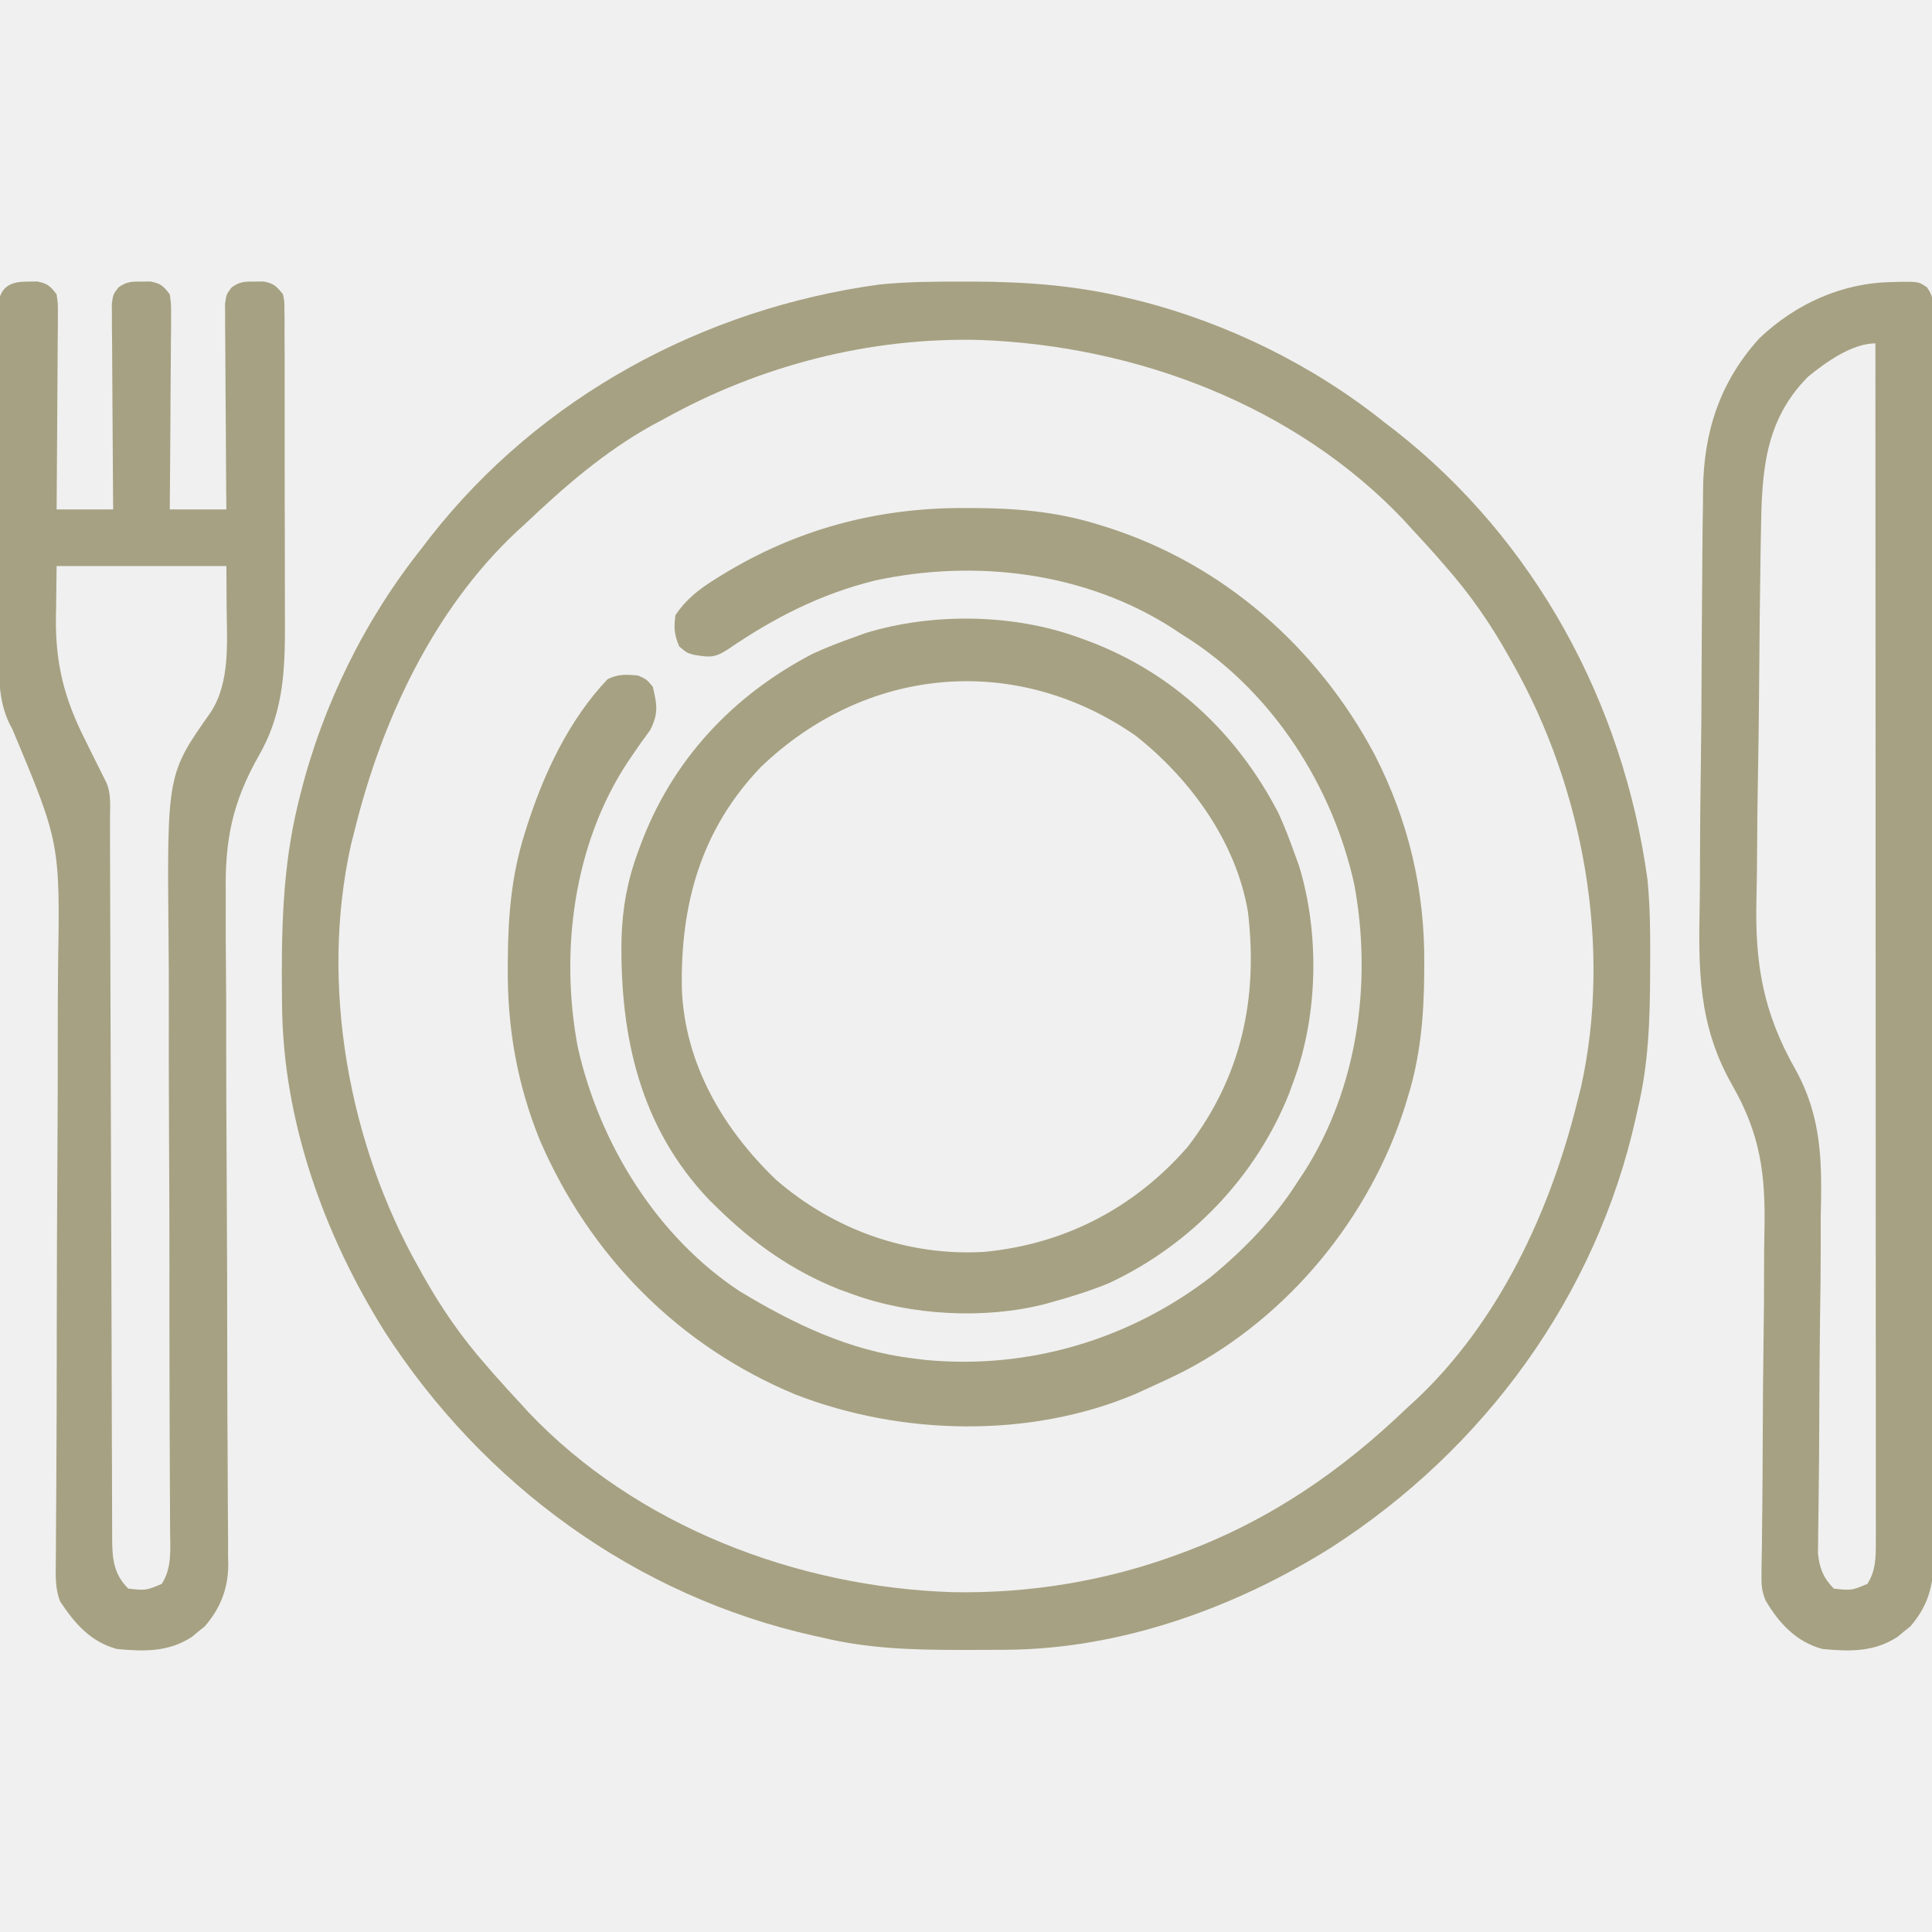
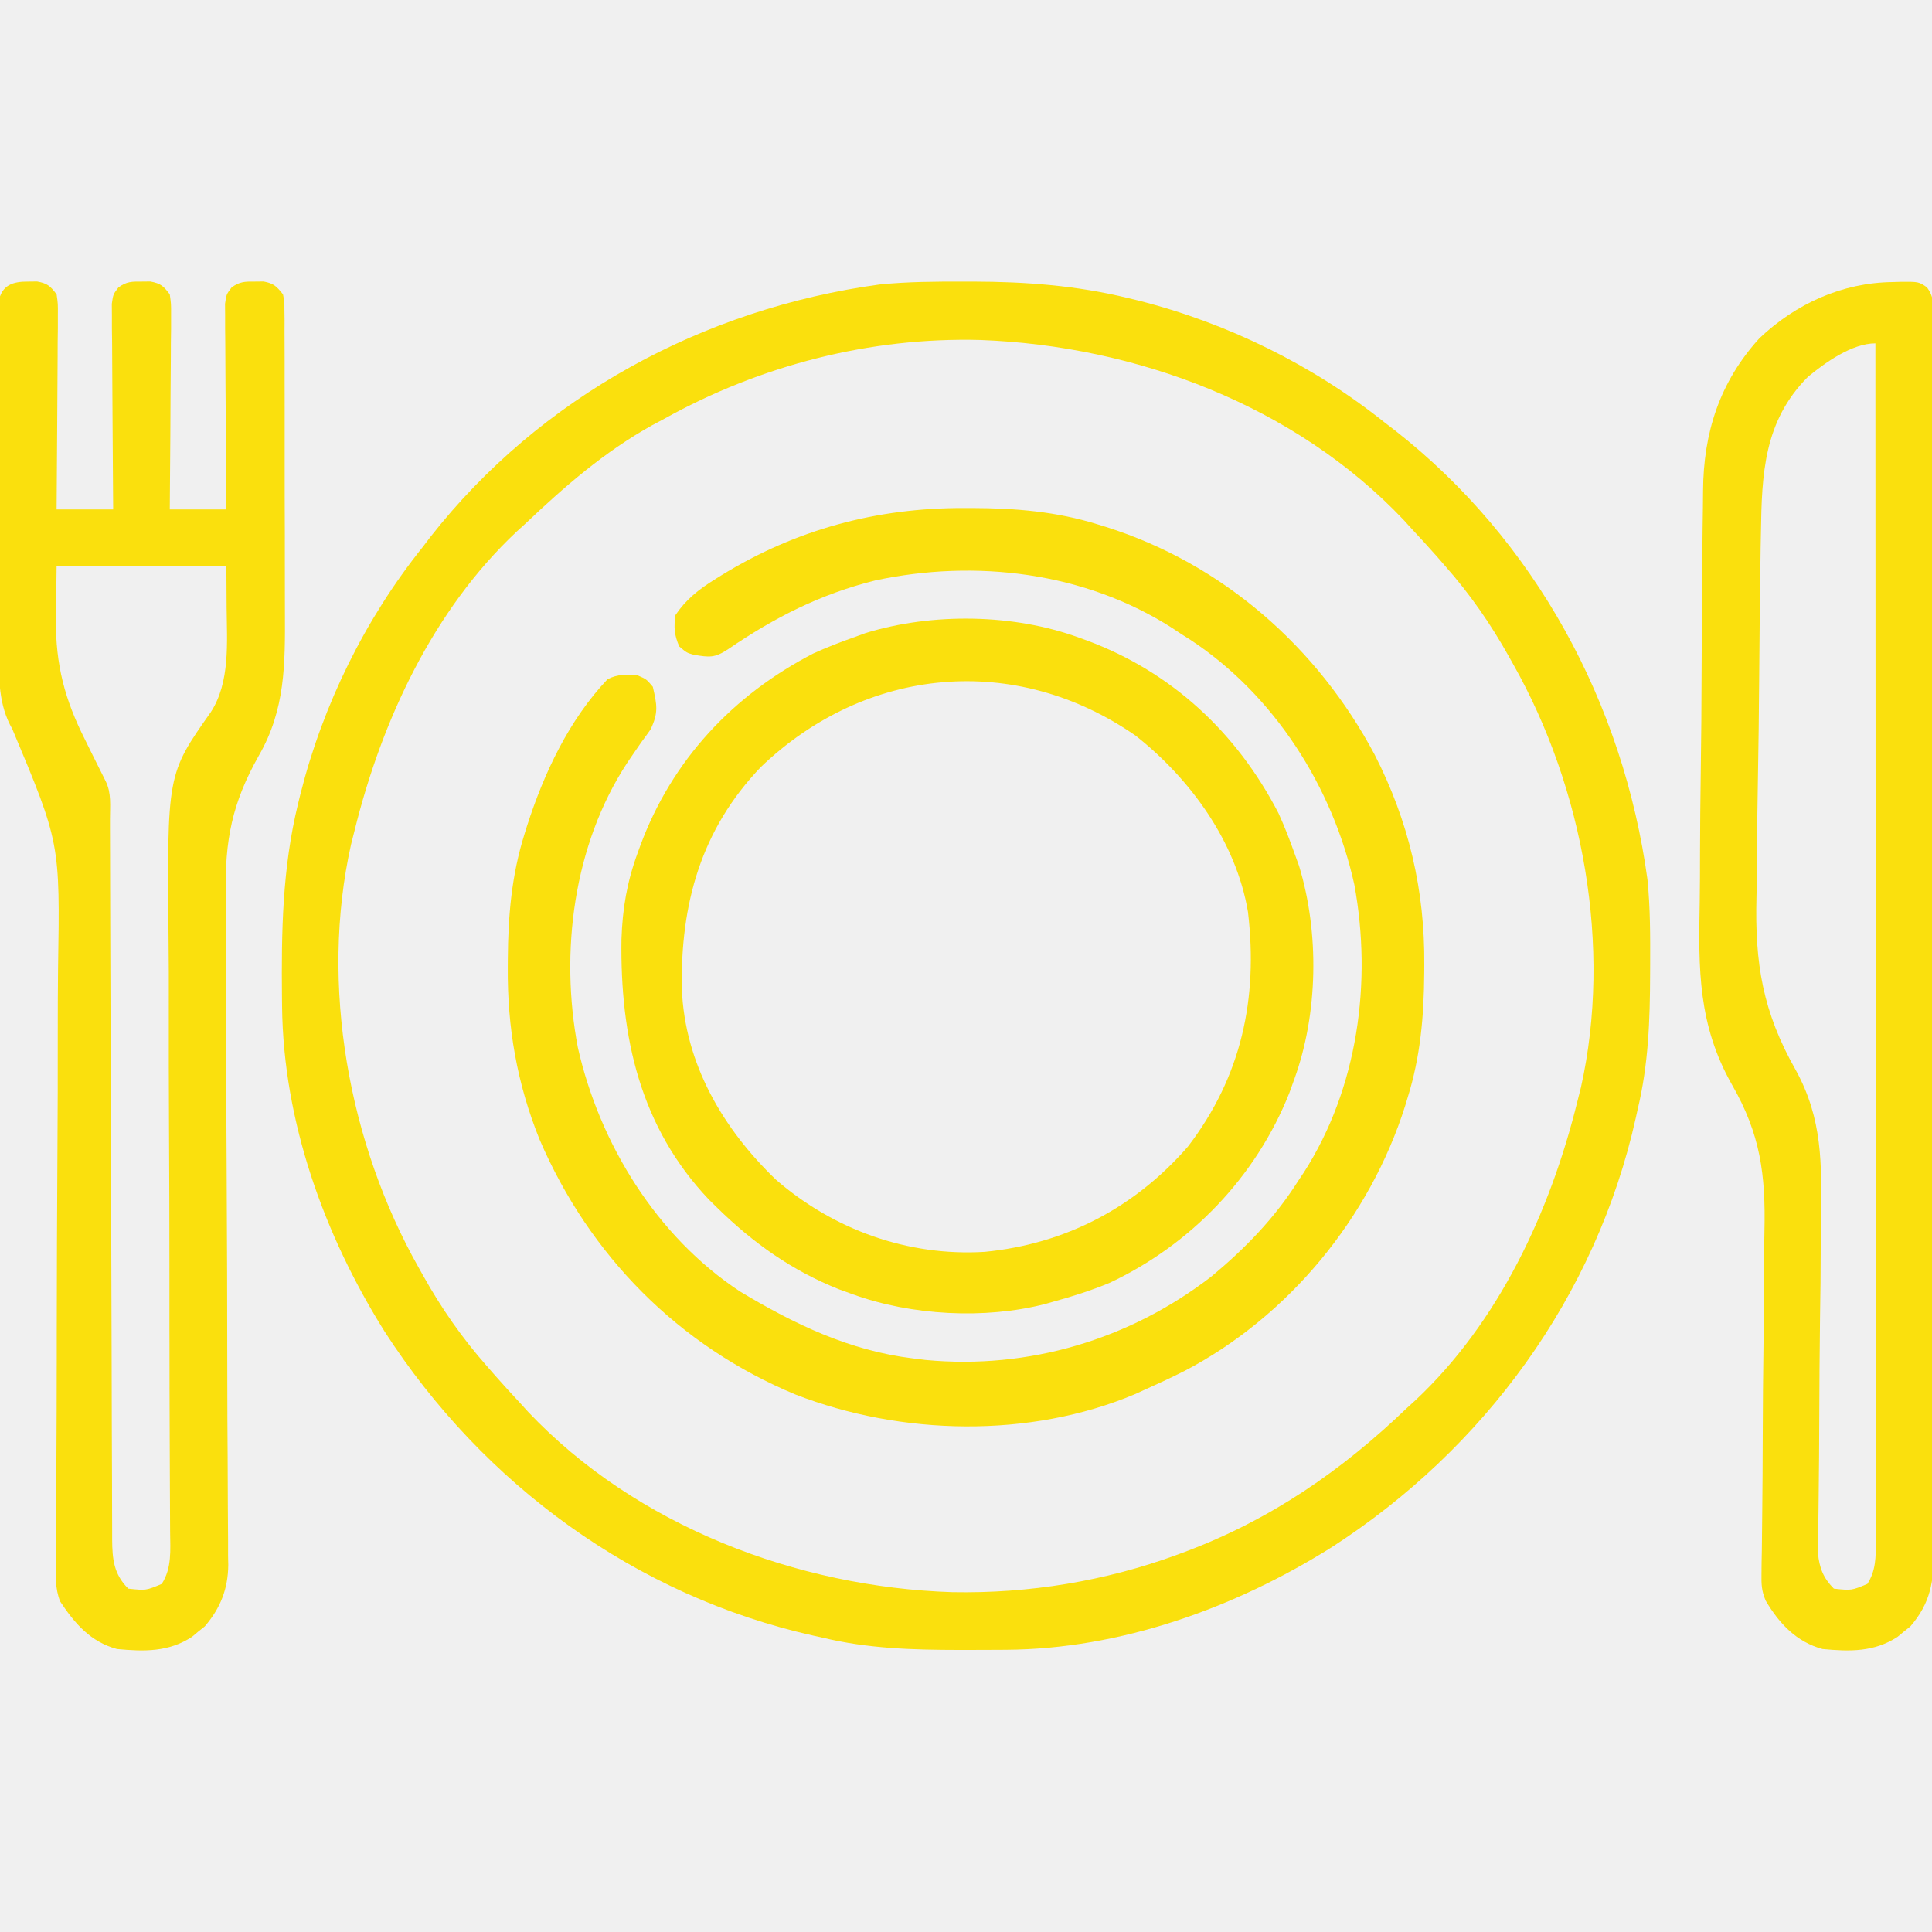
- <svg xmlns="http://www.w3.org/2000/svg" width="40" height="40" viewBox="0 0 40 40" fill="none">
+ <svg xmlns="http://www.w3.org/2000/svg" width="40px" height="40px" viewBox="0 0 40 40" fill="none" transform="rotate(0) scale(1, 1)">
  <g clip-path="url(#clip0_172_265)">
-     <path d="M19.951 5.83C20.048 5.83 20.048 5.83 20.148 5.83C21.242 5.833 22.292 5.911 23.359 6.172C23.46 6.196 23.46 6.196 23.563 6.221C25.412 6.688 27.183 7.559 28.671 8.75C28.739 8.802 28.807 8.853 28.876 8.907C31.787 11.185 33.611 14.566 34.109 18.209C34.168 18.797 34.167 19.385 34.165 19.976C34.164 20.074 34.164 20.074 34.164 20.175C34.161 21.125 34.129 22.041 33.906 22.969C33.893 23.027 33.88 23.086 33.867 23.146C33.043 26.84 30.731 29.997 27.568 32.036C25.568 33.291 23.206 34.142 20.826 34.157C20.765 34.157 20.704 34.158 20.641 34.158C20.445 34.16 20.249 34.16 20.053 34.16C19.986 34.16 19.92 34.16 19.851 34.16C18.891 34.159 17.968 34.132 17.031 33.906C16.972 33.893 16.913 33.88 16.853 33.867C13.16 33.044 10.003 30.731 7.963 27.568C6.71 25.57 5.866 23.218 5.84 20.84C5.84 20.78 5.839 20.72 5.838 20.658C5.824 19.293 5.845 17.975 6.171 16.641C6.196 16.54 6.196 16.54 6.221 16.437C6.687 14.587 7.559 12.816 8.75 11.328C8.801 11.261 8.853 11.193 8.906 11.123C11.186 8.212 14.566 6.388 18.21 5.89C18.79 5.832 19.369 5.829 19.951 5.83ZM13.75 8.672C13.627 8.738 13.627 8.738 13.501 8.805C12.511 9.355 11.675 10.084 10.859 10.859C10.806 10.908 10.752 10.956 10.697 11.006C8.969 12.626 7.904 14.918 7.343 17.188C7.318 17.285 7.293 17.383 7.268 17.484C6.617 20.393 7.22 23.682 8.671 26.25C8.699 26.3 8.727 26.35 8.756 26.402C9.137 27.083 9.56 27.694 10.078 28.281C10.136 28.348 10.194 28.414 10.254 28.483C10.427 28.679 10.603 28.871 10.781 29.062C10.832 29.118 10.882 29.174 10.935 29.232C13.173 31.595 16.501 32.861 19.715 32.964C21.3 32.995 22.886 32.736 24.375 32.188C24.455 32.158 24.455 32.158 24.536 32.128C26.305 31.465 27.784 30.446 29.14 29.141C29.193 29.093 29.246 29.044 29.301 28.995C31.031 27.376 32.096 25.081 32.656 22.812C32.681 22.715 32.706 22.617 32.731 22.516C33.382 19.607 32.779 16.318 31.328 13.75C31.286 13.675 31.286 13.675 31.243 13.598C30.862 12.917 30.439 12.306 29.921 11.719C29.863 11.652 29.805 11.586 29.746 11.517C29.573 11.321 29.396 11.129 29.218 10.938C29.168 10.882 29.117 10.826 29.064 10.768C26.813 8.391 23.521 7.159 20.298 7.039C18.013 6.978 15.745 7.563 13.75 8.672Z" fill="#A6A182" />
-     <path d="M0.586 5.83C0.646 5.829 0.706 5.829 0.769 5.828C0.983 5.868 1.04 5.921 1.172 6.094C1.2 6.291 1.2 6.291 1.198 6.529C1.198 6.618 1.198 6.707 1.198 6.799C1.197 6.895 1.196 6.992 1.194 7.091C1.194 7.189 1.194 7.288 1.193 7.389C1.192 7.651 1.19 7.913 1.188 8.174C1.185 8.441 1.184 8.708 1.183 8.975C1.18 9.499 1.176 10.023 1.172 10.547C1.558 10.547 1.945 10.547 2.343 10.547C2.342 10.413 2.341 10.28 2.34 10.142C2.336 9.7 2.333 9.259 2.331 8.817C2.33 8.549 2.328 8.282 2.326 8.014C2.323 7.706 2.322 7.399 2.321 7.091C2.319 6.995 2.318 6.898 2.317 6.799C2.317 6.71 2.317 6.621 2.317 6.529C2.316 6.451 2.316 6.372 2.315 6.291C2.343 6.094 2.343 6.094 2.452 5.951C2.618 5.83 2.725 5.828 2.929 5.83C2.99 5.829 3.05 5.829 3.112 5.828C3.327 5.868 3.384 5.921 3.515 6.094C3.543 6.291 3.543 6.291 3.542 6.529C3.542 6.663 3.542 6.663 3.542 6.799C3.541 6.895 3.539 6.992 3.538 7.091C3.538 7.189 3.538 7.288 3.537 7.389C3.536 7.651 3.534 7.913 3.531 8.174C3.529 8.441 3.528 8.708 3.527 8.975C3.524 9.499 3.52 10.023 3.515 10.547C3.902 10.547 4.289 10.547 4.687 10.547C4.686 10.413 4.685 10.28 4.683 10.142C4.68 9.7 4.677 9.259 4.675 8.817C4.674 8.549 4.672 8.282 4.669 8.014C4.666 7.706 4.665 7.399 4.664 7.091C4.663 6.995 4.662 6.898 4.661 6.799C4.661 6.71 4.661 6.621 4.661 6.529C4.66 6.451 4.66 6.372 4.659 6.291C4.687 6.094 4.687 6.094 4.795 5.951C4.962 5.83 5.069 5.828 5.273 5.83C5.334 5.829 5.394 5.829 5.456 5.828C5.668 5.867 5.726 5.927 5.859 6.094C5.889 6.248 5.889 6.248 5.889 6.427C5.89 6.494 5.891 6.562 5.892 6.632C5.891 6.706 5.891 6.781 5.891 6.857C5.891 6.936 5.892 7.014 5.892 7.095C5.894 7.355 5.893 7.615 5.893 7.875C5.893 8.057 5.894 8.238 5.894 8.419C5.895 8.799 5.895 9.18 5.894 9.56C5.893 10.046 5.895 10.531 5.897 11.017C5.898 11.392 5.898 11.766 5.898 12.141C5.898 12.32 5.898 12.499 5.899 12.678C5.904 13.75 5.908 14.69 5.359 15.644C4.805 16.624 4.654 17.398 4.674 18.513C4.674 18.67 4.674 18.827 4.673 18.984C4.672 19.318 4.674 19.653 4.678 19.987C4.684 20.517 4.684 21.046 4.683 21.575C4.683 22.412 4.687 23.248 4.692 24.085C4.701 25.586 4.705 27.086 4.706 28.587C4.706 29.113 4.709 29.638 4.713 30.164C4.715 30.491 4.716 30.818 4.717 31.144C4.717 31.296 4.718 31.447 4.72 31.598C4.722 31.805 4.723 32.011 4.722 32.218C4.724 32.307 4.724 32.307 4.726 32.398C4.722 32.895 4.564 33.296 4.238 33.674C4.195 33.709 4.151 33.743 4.106 33.779C4.041 33.833 4.041 33.833 3.975 33.889C3.488 34.206 2.985 34.194 2.422 34.141C1.875 33.993 1.548 33.614 1.245 33.156C1.139 32.885 1.152 32.62 1.156 32.333C1.156 32.269 1.156 32.204 1.157 32.138C1.158 31.921 1.16 31.704 1.161 31.487C1.162 31.331 1.163 31.176 1.164 31.021C1.165 30.685 1.167 30.35 1.169 30.015C1.172 29.483 1.174 28.951 1.174 28.419C1.174 28.329 1.175 28.239 1.175 28.147C1.175 27.963 1.175 27.779 1.175 27.595C1.177 26.357 1.18 25.119 1.189 23.881C1.195 23.046 1.197 22.211 1.196 21.376C1.196 20.935 1.197 20.494 1.202 20.052C1.244 17.452 1.244 17.452 0.255 15.094C-0.036 14.589 -0.023 14.044 -0.022 13.477C-0.022 13.397 -0.023 13.317 -0.023 13.235C-0.024 12.973 -0.024 12.711 -0.024 12.45C-0.024 12.267 -0.024 12.085 -0.025 11.902C-0.025 11.521 -0.025 11.139 -0.025 10.758C-0.025 10.268 -0.026 9.779 -0.028 9.289C-0.029 8.913 -0.029 8.537 -0.029 8.16C-0.029 7.98 -0.029 7.799 -0.03 7.619C-0.031 7.367 -0.03 7.115 -0.029 6.863C-0.03 6.789 -0.031 6.714 -0.031 6.637C-0.031 6.568 -0.03 6.5 -0.03 6.429C-0.03 6.37 -0.03 6.31 -0.03 6.249C0.036 5.902 0.261 5.827 0.586 5.83ZM1.172 11.719C1.168 11.998 1.165 12.276 1.162 12.563C1.16 12.649 1.159 12.735 1.157 12.824C1.152 13.765 1.338 14.478 1.762 15.317C1.802 15.398 1.842 15.478 1.882 15.561C1.983 15.765 2.085 15.969 2.187 16.172C2.31 16.418 2.277 16.682 2.277 16.952C2.277 17.018 2.277 17.083 2.277 17.15C2.278 17.37 2.279 17.59 2.279 17.81C2.279 17.967 2.28 18.124 2.28 18.281C2.282 18.62 2.282 18.96 2.283 19.299C2.284 19.835 2.286 20.371 2.288 20.907C2.294 22.431 2.299 23.956 2.303 25.48C2.305 26.322 2.308 27.163 2.311 28.005C2.313 28.538 2.314 29.071 2.315 29.604C2.316 29.935 2.317 30.267 2.319 30.598C2.319 30.752 2.32 30.906 2.32 31.06C2.32 31.27 2.321 31.48 2.322 31.69C2.322 31.781 2.322 31.781 2.322 31.875C2.325 32.288 2.357 32.592 2.656 32.891C3.022 32.93 3.022 32.93 3.349 32.793C3.562 32.462 3.525 32.09 3.522 31.71C3.522 31.645 3.521 31.581 3.521 31.514C3.52 31.298 3.519 31.082 3.518 30.865C3.517 30.71 3.516 30.555 3.516 30.4C3.515 30.152 3.514 29.904 3.513 29.656C3.51 29.04 3.509 28.423 3.509 27.807C3.508 27.717 3.508 27.628 3.508 27.535C3.508 27.166 3.508 26.796 3.508 26.426C3.507 25.378 3.506 24.331 3.499 23.283C3.495 22.451 3.493 21.618 3.495 20.786C3.496 20.346 3.495 19.906 3.49 19.466C3.458 16.03 3.458 16.03 4.361 14.749C4.77 14.125 4.698 13.291 4.692 12.578C4.69 12.294 4.689 12.011 4.687 11.719C3.527 11.719 2.367 11.719 1.172 11.719Z" fill="#A6A182" />
-     <path d="M39.184 5.84C39.237 5.838 39.289 5.837 39.343 5.835C39.725 5.832 39.725 5.832 39.897 5.95C40.041 6.151 40.029 6.293 40.029 6.539C40.03 6.633 40.031 6.726 40.031 6.822C40.031 6.927 40.03 7.031 40.03 7.135C40.03 7.245 40.031 7.356 40.031 7.466C40.032 7.77 40.032 8.073 40.031 8.377C40.031 8.705 40.032 9.032 40.033 9.359C40.034 10.001 40.034 10.643 40.034 11.284C40.033 11.806 40.034 12.328 40.034 12.849C40.034 12.924 40.034 12.998 40.034 13.074C40.034 13.225 40.035 13.375 40.035 13.526C40.036 14.94 40.035 16.354 40.034 17.768C40.034 19.061 40.035 20.355 40.036 21.649C40.038 22.977 40.039 24.304 40.039 25.632C40.038 26.378 40.038 27.123 40.04 27.869C40.041 28.504 40.041 29.139 40.04 29.774C40.039 30.098 40.039 30.422 40.04 30.746C40.041 31.043 40.041 31.339 40.039 31.636C40.039 31.794 40.04 31.952 40.041 32.11C40.036 32.741 39.975 33.182 39.551 33.674C39.507 33.709 39.464 33.743 39.419 33.779C39.353 33.833 39.353 33.833 39.287 33.889C38.801 34.206 38.297 34.194 37.734 34.141C37.193 33.995 36.836 33.613 36.557 33.14C36.472 32.941 36.466 32.803 36.47 32.587C36.47 32.51 36.471 32.433 36.472 32.354C36.474 32.228 36.474 32.228 36.477 32.1C36.478 31.916 36.48 31.732 36.483 31.548C36.484 31.45 36.485 31.353 36.486 31.252C36.492 30.785 36.493 30.317 36.495 29.85C36.498 29.134 36.502 28.418 36.513 27.702C36.521 27.219 36.524 26.735 36.523 26.252C36.523 25.997 36.525 25.743 36.531 25.488C36.557 24.316 36.448 23.483 35.859 22.458C35.158 21.221 35.162 20.072 35.191 18.676C35.197 18.343 35.196 18.011 35.197 17.678C35.198 17.121 35.204 16.564 35.212 16.008C35.223 15.296 35.228 14.584 35.23 13.871C35.232 13.254 35.236 12.636 35.242 12.019C35.243 11.822 35.244 11.626 35.246 11.43C35.248 11.121 35.252 10.812 35.257 10.503C35.258 10.391 35.26 10.278 35.26 10.166C35.267 8.958 35.603 7.91 36.426 7.004C37.184 6.285 38.143 5.852 39.184 5.84ZM37.43 7.803C36.516 8.724 36.476 9.812 36.458 11.035C36.456 11.136 36.454 11.238 36.452 11.343C36.437 12.283 36.428 13.222 36.421 14.162C36.416 14.791 36.409 15.42 36.397 16.049C36.386 16.6 36.38 17.152 36.378 17.703C36.377 17.994 36.374 18.284 36.366 18.575C36.331 19.944 36.493 20.948 37.184 22.163C37.732 23.167 37.722 24.099 37.696 25.219C37.696 25.426 37.695 25.632 37.696 25.838C37.696 26.319 37.69 26.799 37.682 27.28C37.672 27.988 37.669 28.696 37.666 29.404C37.664 29.911 37.661 30.419 37.654 30.926C37.653 31.019 37.652 31.111 37.651 31.207C37.649 31.379 37.647 31.552 37.644 31.724C37.643 31.801 37.642 31.877 37.642 31.956C37.64 32.054 37.64 32.054 37.639 32.155C37.667 32.461 37.751 32.673 37.968 32.891C38.334 32.93 38.334 32.93 38.662 32.793C38.84 32.516 38.837 32.233 38.837 31.911C38.837 31.823 38.838 31.734 38.838 31.643C38.838 31.546 38.837 31.448 38.837 31.348C38.837 31.244 38.837 31.139 38.837 31.035C38.837 30.748 38.837 30.461 38.837 30.174C38.837 29.865 38.837 29.555 38.837 29.246C38.837 28.71 38.837 28.174 38.836 27.637C38.835 26.862 38.835 26.087 38.835 25.312C38.835 24.054 38.834 22.797 38.834 21.539C38.833 20.317 38.832 19.095 38.832 17.873C38.832 17.798 38.832 17.723 38.832 17.645C38.832 17.268 38.832 16.89 38.832 16.512C38.831 13.378 38.83 10.244 38.828 7.109C38.342 7.109 37.788 7.508 37.43 7.803Z" fill="#A6A182" />
-     <path d="M19.961 10.518C20.017 10.518 20.072 10.518 20.128 10.518C21.027 10.521 21.873 10.59 22.735 10.859C22.788 10.876 22.842 10.892 22.897 10.909C25.316 11.672 27.278 13.4 28.46 15.623C29.166 17.001 29.502 18.434 29.488 19.98C29.487 20.062 29.487 20.062 29.487 20.145C29.481 21.037 29.409 21.88 29.141 22.734C29.117 22.814 29.117 22.814 29.092 22.896C28.361 25.209 26.681 27.255 24.53 28.381C24.273 28.511 24.013 28.632 23.75 28.75C23.668 28.788 23.585 28.826 23.5 28.864C21.32 29.783 18.661 29.723 16.469 28.872C14.047 27.866 12.203 25.993 11.172 23.594C10.703 22.432 10.502 21.269 10.513 20.02C10.513 19.965 10.514 19.911 10.514 19.855C10.52 18.963 10.591 18.12 10.86 17.266C10.877 17.212 10.893 17.158 10.911 17.102C11.264 16.004 11.779 14.907 12.579 14.062C12.798 13.953 12.96 13.965 13.204 13.984C13.384 14.062 13.384 14.062 13.516 14.219C13.602 14.593 13.637 14.756 13.467 15.106C13.407 15.192 13.345 15.277 13.282 15.361C13.216 15.456 13.15 15.552 13.085 15.647C13.053 15.695 13.02 15.743 12.986 15.793C11.872 17.492 11.588 19.712 11.964 21.689C12.414 23.68 13.596 25.602 15.32 26.738C16.445 27.415 17.587 27.965 18.907 28.125C18.993 28.136 19.079 28.146 19.168 28.157C21.296 28.357 23.39 27.735 25.084 26.426C25.781 25.845 26.39 25.221 26.875 24.453C26.915 24.393 26.955 24.334 26.996 24.272C28.112 22.529 28.411 20.339 28.041 18.32C27.597 16.3 26.384 14.391 24.645 13.246C24.582 13.206 24.519 13.166 24.454 13.125C24.394 13.085 24.334 13.045 24.272 13.004C22.459 11.843 20.202 11.572 18.122 12.017C16.989 12.298 16.034 12.786 15.079 13.438C14.795 13.627 14.688 13.609 14.366 13.557C14.219 13.516 14.219 13.516 14.063 13.384C13.96 13.144 13.948 12.993 13.985 12.734C14.203 12.411 14.464 12.206 14.79 12.002C14.838 11.972 14.886 11.942 14.936 11.911C16.479 10.961 18.152 10.512 19.961 10.518Z" fill="#A6A182" />
-     <path d="M22.344 13.203C22.421 13.231 22.421 13.231 22.499 13.259C24.261 13.912 25.609 15.172 26.47 16.837C26.593 17.107 26.698 17.377 26.797 17.656C26.845 17.79 26.845 17.79 26.895 17.926C27.318 19.309 27.291 20.983 26.797 22.344C26.746 22.485 26.746 22.485 26.694 22.629C26.005 24.363 24.657 25.77 22.969 26.562C22.587 26.72 22.195 26.844 21.797 26.953C21.746 26.968 21.695 26.982 21.643 26.997C20.393 27.319 18.867 27.237 17.656 26.797C17.562 26.763 17.468 26.729 17.371 26.694C16.397 26.307 15.589 25.732 14.844 25C14.79 24.947 14.737 24.895 14.681 24.84C13.249 23.334 12.837 21.46 12.867 19.444C12.888 18.804 12.982 18.258 13.203 17.656C13.222 17.605 13.24 17.554 13.259 17.502C13.912 15.739 15.173 14.392 16.837 13.53C17.107 13.407 17.377 13.302 17.656 13.203C17.745 13.171 17.834 13.139 17.926 13.105C19.307 12.683 20.987 12.705 22.344 13.203ZM15.755 15.878C14.513 17.173 14.086 18.719 14.117 20.471C14.176 22.02 14.965 23.367 16.065 24.424C17.261 25.463 18.806 26.016 20.388 25.918C22.056 25.756 23.496 25.003 24.596 23.737C25.704 22.289 26.049 20.678 25.838 18.881C25.593 17.428 24.649 16.131 23.516 15.234C21.028 13.505 17.934 13.79 15.755 15.878Z" fill="#A6A182" />
+     <path d="M19.951 5.83C20.048 5.83 20.048 5.83 20.148 5.83C21.242 5.833 22.292 5.911 23.359 6.172C23.46 6.196 23.46 6.196 23.563 6.221C25.412 6.688 27.183 7.559 28.671 8.75C28.739 8.802 28.807 8.853 28.876 8.907C31.787 11.185 33.611 14.566 34.109 18.209C34.168 18.797 34.167 19.385 34.165 19.976C34.164 20.074 34.164 20.074 34.164 20.175C34.161 21.125 34.129 22.041 33.906 22.969C33.893 23.027 33.88 23.086 33.867 23.146C33.043 26.84 30.731 29.997 27.568 32.036C25.568 33.291 23.206 34.142 20.826 34.157C20.765 34.157 20.704 34.158 20.641 34.158C20.445 34.16 20.249 34.16 20.053 34.16C19.986 34.16 19.92 34.16 19.851 34.16C18.891 34.159 17.968 34.132 17.031 33.906C16.972 33.893 16.913 33.88 16.853 33.867C13.16 33.044 10.003 30.731 7.963 27.568C6.71 25.57 5.866 23.218 5.84 20.84C5.84 20.78 5.839 20.72 5.838 20.658C5.824 19.293 5.845 17.975 6.171 16.641C6.196 16.54 6.196 16.54 6.221 16.437C6.687 14.587 7.559 12.816 8.75 11.328C8.801 11.261 8.853 11.193 8.906 11.123C11.186 8.212 14.566 6.388 18.21 5.89C18.79 5.832 19.369 5.829 19.951 5.83ZM13.75 8.672C13.627 8.738 13.627 8.738 13.501 8.805C12.511 9.355 11.675 10.084 10.859 10.859C10.806 10.908 10.752 10.956 10.697 11.006C8.969 12.626 7.904 14.918 7.343 17.188C7.318 17.285 7.293 17.383 7.268 17.484C6.617 20.393 7.22 23.682 8.671 26.25C8.699 26.3 8.727 26.35 8.756 26.402C9.137 27.083 9.56 27.694 10.078 28.281C10.136 28.348 10.194 28.414 10.254 28.483C10.427 28.679 10.603 28.871 10.781 29.062C10.832 29.118 10.882 29.174 10.935 29.232C13.173 31.595 16.501 32.861 19.715 32.964C21.3 32.995 22.886 32.736 24.375 32.188C24.455 32.158 24.455 32.158 24.536 32.128C26.305 31.465 27.784 30.446 29.14 29.141C29.193 29.093 29.246 29.044 29.301 28.995C31.031 27.376 32.096 25.081 32.656 22.812C32.681 22.715 32.706 22.617 32.731 22.516C33.382 19.607 32.779 16.318 31.328 13.75C31.286 13.675 31.286 13.675 31.243 13.598C30.862 12.917 30.439 12.306 29.921 11.719C29.863 11.652 29.805 11.586 29.746 11.517C29.573 11.321 29.396 11.129 29.218 10.938C29.168 10.882 29.117 10.826 29.064 10.768C26.813 8.391 23.521 7.159 20.298 7.039C18.013 6.978 15.745 7.563 13.75 8.672Z" fill="#fae00d" />
+     <path d="M0.586 5.83C0.646 5.829 0.706 5.829 0.769 5.828C0.983 5.868 1.04 5.921 1.172 6.094C1.2 6.291 1.2 6.291 1.198 6.529C1.198 6.618 1.198 6.707 1.198 6.799C1.197 6.895 1.196 6.992 1.194 7.091C1.194 7.189 1.194 7.288 1.193 7.389C1.192 7.651 1.19 7.913 1.188 8.174C1.185 8.441 1.184 8.708 1.183 8.975C1.18 9.499 1.176 10.023 1.172 10.547C1.558 10.547 1.945 10.547 2.343 10.547C2.342 10.413 2.341 10.28 2.34 10.142C2.336 9.7 2.333 9.259 2.331 8.817C2.33 8.549 2.328 8.282 2.326 8.014C2.323 7.706 2.322 7.399 2.321 7.091C2.319 6.995 2.318 6.898 2.317 6.799C2.317 6.71 2.317 6.621 2.317 6.529C2.316 6.451 2.316 6.372 2.315 6.291C2.343 6.094 2.343 6.094 2.452 5.951C2.618 5.83 2.725 5.828 2.929 5.83C2.99 5.829 3.05 5.829 3.112 5.828C3.327 5.868 3.384 5.921 3.515 6.094C3.543 6.291 3.543 6.291 3.542 6.529C3.542 6.663 3.542 6.663 3.542 6.799C3.541 6.895 3.539 6.992 3.538 7.091C3.538 7.189 3.538 7.288 3.537 7.389C3.536 7.651 3.534 7.913 3.531 8.174C3.529 8.441 3.528 8.708 3.527 8.975C3.524 9.499 3.52 10.023 3.515 10.547C3.902 10.547 4.289 10.547 4.687 10.547C4.686 10.413 4.685 10.28 4.683 10.142C4.68 9.7 4.677 9.259 4.675 8.817C4.674 8.549 4.672 8.282 4.669 8.014C4.666 7.706 4.665 7.399 4.664 7.091C4.663 6.995 4.662 6.898 4.661 6.799C4.661 6.71 4.661 6.621 4.661 6.529C4.66 6.451 4.66 6.372 4.659 6.291C4.687 6.094 4.687 6.094 4.795 5.951C4.962 5.83 5.069 5.828 5.273 5.83C5.334 5.829 5.394 5.829 5.456 5.828C5.668 5.867 5.726 5.927 5.859 6.094C5.889 6.248 5.889 6.248 5.889 6.427C5.89 6.494 5.891 6.562 5.892 6.632C5.891 6.706 5.891 6.781 5.891 6.857C5.891 6.936 5.892 7.014 5.892 7.095C5.894 7.355 5.893 7.615 5.893 7.875C5.893 8.057 5.894 8.238 5.894 8.419C5.895 8.799 5.895 9.18 5.894 9.56C5.893 10.046 5.895 10.531 5.897 11.017C5.898 11.392 5.898 11.766 5.898 12.141C5.898 12.32 5.898 12.499 5.899 12.678C5.904 13.75 5.908 14.69 5.359 15.644C4.805 16.624 4.654 17.398 4.674 18.513C4.674 18.67 4.674 18.827 4.673 18.984C4.672 19.318 4.674 19.653 4.678 19.987C4.684 20.517 4.684 21.046 4.683 21.575C4.683 22.412 4.687 23.248 4.692 24.085C4.701 25.586 4.705 27.086 4.706 28.587C4.706 29.113 4.709 29.638 4.713 30.164C4.715 30.491 4.716 30.818 4.717 31.144C4.717 31.296 4.718 31.447 4.72 31.598C4.722 31.805 4.723 32.011 4.722 32.218C4.724 32.307 4.724 32.307 4.726 32.398C4.722 32.895 4.564 33.296 4.238 33.674C4.195 33.709 4.151 33.743 4.106 33.779C4.041 33.833 4.041 33.833 3.975 33.889C3.488 34.206 2.985 34.194 2.422 34.141C1.875 33.993 1.548 33.614 1.245 33.156C1.139 32.885 1.152 32.62 1.156 32.333C1.156 32.269 1.156 32.204 1.157 32.138C1.158 31.921 1.16 31.704 1.161 31.487C1.162 31.331 1.163 31.176 1.164 31.021C1.165 30.685 1.167 30.35 1.169 30.015C1.172 29.483 1.174 28.951 1.174 28.419C1.174 28.329 1.175 28.239 1.175 28.147C1.175 27.963 1.175 27.779 1.175 27.595C1.177 26.357 1.18 25.119 1.189 23.881C1.195 23.046 1.197 22.211 1.196 21.376C1.196 20.935 1.197 20.494 1.202 20.052C1.244 17.452 1.244 17.452 0.255 15.094C-0.036 14.589 -0.023 14.044 -0.022 13.477C-0.022 13.397 -0.023 13.317 -0.023 13.235C-0.024 12.973 -0.024 12.711 -0.024 12.45C-0.024 12.267 -0.024 12.085 -0.025 11.902C-0.025 11.521 -0.025 11.139 -0.025 10.758C-0.025 10.268 -0.026 9.779 -0.028 9.289C-0.029 8.913 -0.029 8.537 -0.029 8.16C-0.029 7.98 -0.029 7.799 -0.03 7.619C-0.031 7.367 -0.03 7.115 -0.029 6.863C-0.03 6.789 -0.031 6.714 -0.031 6.637C-0.031 6.568 -0.03 6.5 -0.03 6.429C-0.03 6.37 -0.03 6.31 -0.03 6.249C0.036 5.902 0.261 5.827 0.586 5.83ZM1.172 11.719C1.168 11.998 1.165 12.276 1.162 12.563C1.16 12.649 1.159 12.735 1.157 12.824C1.152 13.765 1.338 14.478 1.762 15.317C1.802 15.398 1.842 15.478 1.882 15.561C1.983 15.765 2.085 15.969 2.187 16.172C2.31 16.418 2.277 16.682 2.277 16.952C2.277 17.018 2.277 17.083 2.277 17.15C2.278 17.37 2.279 17.59 2.279 17.81C2.279 17.967 2.28 18.124 2.28 18.281C2.282 18.62 2.282 18.96 2.283 19.299C2.284 19.835 2.286 20.371 2.288 20.907C2.294 22.431 2.299 23.956 2.303 25.48C2.305 26.322 2.308 27.163 2.311 28.005C2.313 28.538 2.314 29.071 2.315 29.604C2.316 29.935 2.317 30.267 2.319 30.598C2.319 30.752 2.32 30.906 2.32 31.06C2.32 31.27 2.321 31.48 2.322 31.69C2.322 31.781 2.322 31.781 2.322 31.875C2.325 32.288 2.357 32.592 2.656 32.891C3.022 32.93 3.022 32.93 3.349 32.793C3.562 32.462 3.525 32.09 3.522 31.71C3.522 31.645 3.521 31.581 3.521 31.514C3.52 31.298 3.519 31.082 3.518 30.865C3.517 30.71 3.516 30.555 3.516 30.4C3.515 30.152 3.514 29.904 3.513 29.656C3.51 29.04 3.509 28.423 3.509 27.807C3.508 27.717 3.508 27.628 3.508 27.535C3.508 27.166 3.508 26.796 3.508 26.426C3.507 25.378 3.506 24.331 3.499 23.283C3.495 22.451 3.493 21.618 3.495 20.786C3.496 20.346 3.495 19.906 3.49 19.466C3.458 16.03 3.458 16.03 4.361 14.749C4.77 14.125 4.698 13.291 4.692 12.578C4.69 12.294 4.689 12.011 4.687 11.719C3.527 11.719 2.367 11.719 1.172 11.719Z" fill="#fae00d" />
+     <path d="M39.184 5.84C39.237 5.838 39.289 5.837 39.343 5.835C39.725 5.832 39.725 5.832 39.897 5.95C40.041 6.151 40.029 6.293 40.029 6.539C40.03 6.633 40.031 6.726 40.031 6.822C40.031 6.927 40.03 7.031 40.03 7.135C40.03 7.245 40.031 7.356 40.031 7.466C40.032 7.77 40.032 8.073 40.031 8.377C40.031 8.705 40.032 9.032 40.033 9.359C40.034 10.001 40.034 10.643 40.034 11.284C40.033 11.806 40.034 12.328 40.034 12.849C40.034 12.924 40.034 12.998 40.034 13.074C40.034 13.225 40.035 13.375 40.035 13.526C40.036 14.94 40.035 16.354 40.034 17.768C40.034 19.061 40.035 20.355 40.036 21.649C40.038 22.977 40.039 24.304 40.039 25.632C40.038 26.378 40.038 27.123 40.04 27.869C40.041 28.504 40.041 29.139 40.04 29.774C40.039 30.098 40.039 30.422 40.04 30.746C40.041 31.043 40.041 31.339 40.039 31.636C40.039 31.794 40.04 31.952 40.041 32.11C40.036 32.741 39.975 33.182 39.551 33.674C39.507 33.709 39.464 33.743 39.419 33.779C39.353 33.833 39.353 33.833 39.287 33.889C38.801 34.206 38.297 34.194 37.734 34.141C37.193 33.995 36.836 33.613 36.557 33.14C36.472 32.941 36.466 32.803 36.47 32.587C36.47 32.51 36.471 32.433 36.472 32.354C36.474 32.228 36.474 32.228 36.477 32.1C36.478 31.916 36.48 31.732 36.483 31.548C36.484 31.45 36.485 31.353 36.486 31.252C36.492 30.785 36.493 30.317 36.495 29.85C36.498 29.134 36.502 28.418 36.513 27.702C36.521 27.219 36.524 26.735 36.523 26.252C36.523 25.997 36.525 25.743 36.531 25.488C36.557 24.316 36.448 23.483 35.859 22.458C35.158 21.221 35.162 20.072 35.191 18.676C35.197 18.343 35.196 18.011 35.197 17.678C35.198 17.121 35.204 16.564 35.212 16.008C35.223 15.296 35.228 14.584 35.23 13.871C35.232 13.254 35.236 12.636 35.242 12.019C35.243 11.822 35.244 11.626 35.246 11.43C35.248 11.121 35.252 10.812 35.257 10.503C35.258 10.391 35.26 10.278 35.26 10.166C35.267 8.958 35.603 7.91 36.426 7.004C37.184 6.285 38.143 5.852 39.184 5.84ZM37.43 7.803C36.516 8.724 36.476 9.812 36.458 11.035C36.456 11.136 36.454 11.238 36.452 11.343C36.437 12.283 36.428 13.222 36.421 14.162C36.416 14.791 36.409 15.42 36.397 16.049C36.386 16.6 36.38 17.152 36.378 17.703C36.377 17.994 36.374 18.284 36.366 18.575C36.331 19.944 36.493 20.948 37.184 22.163C37.732 23.167 37.722 24.099 37.696 25.219C37.696 25.426 37.695 25.632 37.696 25.838C37.696 26.319 37.69 26.799 37.682 27.28C37.672 27.988 37.669 28.696 37.666 29.404C37.664 29.911 37.661 30.419 37.654 30.926C37.653 31.019 37.652 31.111 37.651 31.207C37.649 31.379 37.647 31.552 37.644 31.724C37.643 31.801 37.642 31.877 37.642 31.956C37.64 32.054 37.64 32.054 37.639 32.155C37.667 32.461 37.751 32.673 37.968 32.891C38.334 32.93 38.334 32.93 38.662 32.793C38.84 32.516 38.837 32.233 38.837 31.911C38.837 31.823 38.838 31.734 38.838 31.643C38.838 31.546 38.837 31.448 38.837 31.348C38.837 31.244 38.837 31.139 38.837 31.035C38.837 30.748 38.837 30.461 38.837 30.174C38.837 29.865 38.837 29.555 38.837 29.246C38.837 28.71 38.837 28.174 38.836 27.637C38.835 26.862 38.835 26.087 38.835 25.312C38.835 24.054 38.834 22.797 38.834 21.539C38.833 20.317 38.832 19.095 38.832 17.873C38.832 17.798 38.832 17.723 38.832 17.645C38.832 17.268 38.832 16.89 38.832 16.512C38.831 13.378 38.83 10.244 38.828 7.109C38.342 7.109 37.788 7.508 37.43 7.803Z" fill="#fae00d" />
+     <path d="M19.961 10.518C20.017 10.518 20.072 10.518 20.128 10.518C21.027 10.521 21.873 10.59 22.735 10.859C22.788 10.876 22.842 10.892 22.897 10.909C25.316 11.672 27.278 13.4 28.46 15.623C29.166 17.001 29.502 18.434 29.488 19.98C29.487 20.062 29.487 20.062 29.487 20.145C29.481 21.037 29.409 21.88 29.141 22.734C29.117 22.814 29.117 22.814 29.092 22.896C28.361 25.209 26.681 27.255 24.53 28.381C24.273 28.511 24.013 28.632 23.75 28.75C23.668 28.788 23.585 28.826 23.5 28.864C21.32 29.783 18.661 29.723 16.469 28.872C14.047 27.866 12.203 25.993 11.172 23.594C10.703 22.432 10.502 21.269 10.513 20.02C10.513 19.965 10.514 19.911 10.514 19.855C10.52 18.963 10.591 18.12 10.86 17.266C10.877 17.212 10.893 17.158 10.911 17.102C11.264 16.004 11.779 14.907 12.579 14.062C12.798 13.953 12.96 13.965 13.204 13.984C13.384 14.062 13.384 14.062 13.516 14.219C13.602 14.593 13.637 14.756 13.467 15.106C13.407 15.192 13.345 15.277 13.282 15.361C13.216 15.456 13.15 15.552 13.085 15.647C13.053 15.695 13.02 15.743 12.986 15.793C11.872 17.492 11.588 19.712 11.964 21.689C12.414 23.68 13.596 25.602 15.32 26.738C16.445 27.415 17.587 27.965 18.907 28.125C18.993 28.136 19.079 28.146 19.168 28.157C21.296 28.357 23.39 27.735 25.084 26.426C25.781 25.845 26.39 25.221 26.875 24.453C26.915 24.393 26.955 24.334 26.996 24.272C28.112 22.529 28.411 20.339 28.041 18.32C27.597 16.3 26.384 14.391 24.645 13.246C24.582 13.206 24.519 13.166 24.454 13.125C24.394 13.085 24.334 13.045 24.272 13.004C22.459 11.843 20.202 11.572 18.122 12.017C16.989 12.298 16.034 12.786 15.079 13.438C14.795 13.627 14.688 13.609 14.366 13.557C14.219 13.516 14.219 13.516 14.063 13.384C13.96 13.144 13.948 12.993 13.985 12.734C14.203 12.411 14.464 12.206 14.79 12.002C14.838 11.972 14.886 11.942 14.936 11.911C16.479 10.961 18.152 10.512 19.961 10.518Z" fill="#fae00d" />
+     <path d="M22.344 13.203C22.421 13.231 22.421 13.231 22.499 13.259C24.261 13.912 25.609 15.172 26.47 16.837C26.593 17.107 26.698 17.377 26.797 17.656C26.845 17.79 26.845 17.79 26.895 17.926C27.318 19.309 27.291 20.983 26.797 22.344C26.746 22.485 26.746 22.485 26.694 22.629C26.005 24.363 24.657 25.77 22.969 26.562C22.587 26.72 22.195 26.844 21.797 26.953C21.746 26.968 21.695 26.982 21.643 26.997C20.393 27.319 18.867 27.237 17.656 26.797C17.562 26.763 17.468 26.729 17.371 26.694C16.397 26.307 15.589 25.732 14.844 25C14.79 24.947 14.737 24.895 14.681 24.84C13.249 23.334 12.837 21.46 12.867 19.444C12.888 18.804 12.982 18.258 13.203 17.656C13.222 17.605 13.24 17.554 13.259 17.502C13.912 15.739 15.173 14.392 16.837 13.53C17.107 13.407 17.377 13.302 17.656 13.203C17.745 13.171 17.834 13.139 17.926 13.105C19.307 12.683 20.987 12.705 22.344 13.203ZM15.755 15.878C14.513 17.173 14.086 18.719 14.117 20.471C14.176 22.02 14.965 23.367 16.065 24.424C17.261 25.463 18.806 26.016 20.388 25.918C22.056 25.756 23.496 25.003 24.596 23.737C25.704 22.289 26.049 20.678 25.838 18.881C25.593 17.428 24.649 16.131 23.516 15.234C21.028 13.505 17.934 13.79 15.755 15.878Z" fill="#fae00d" />
  </g>
  <defs>
    <clipPath id="clip0_172_265">
-       <rect width="40" height="40" fill="white" />
+       <rect width="40" height="40" fill="#ffffff" />
    </clipPath>
  </defs>
</svg>
